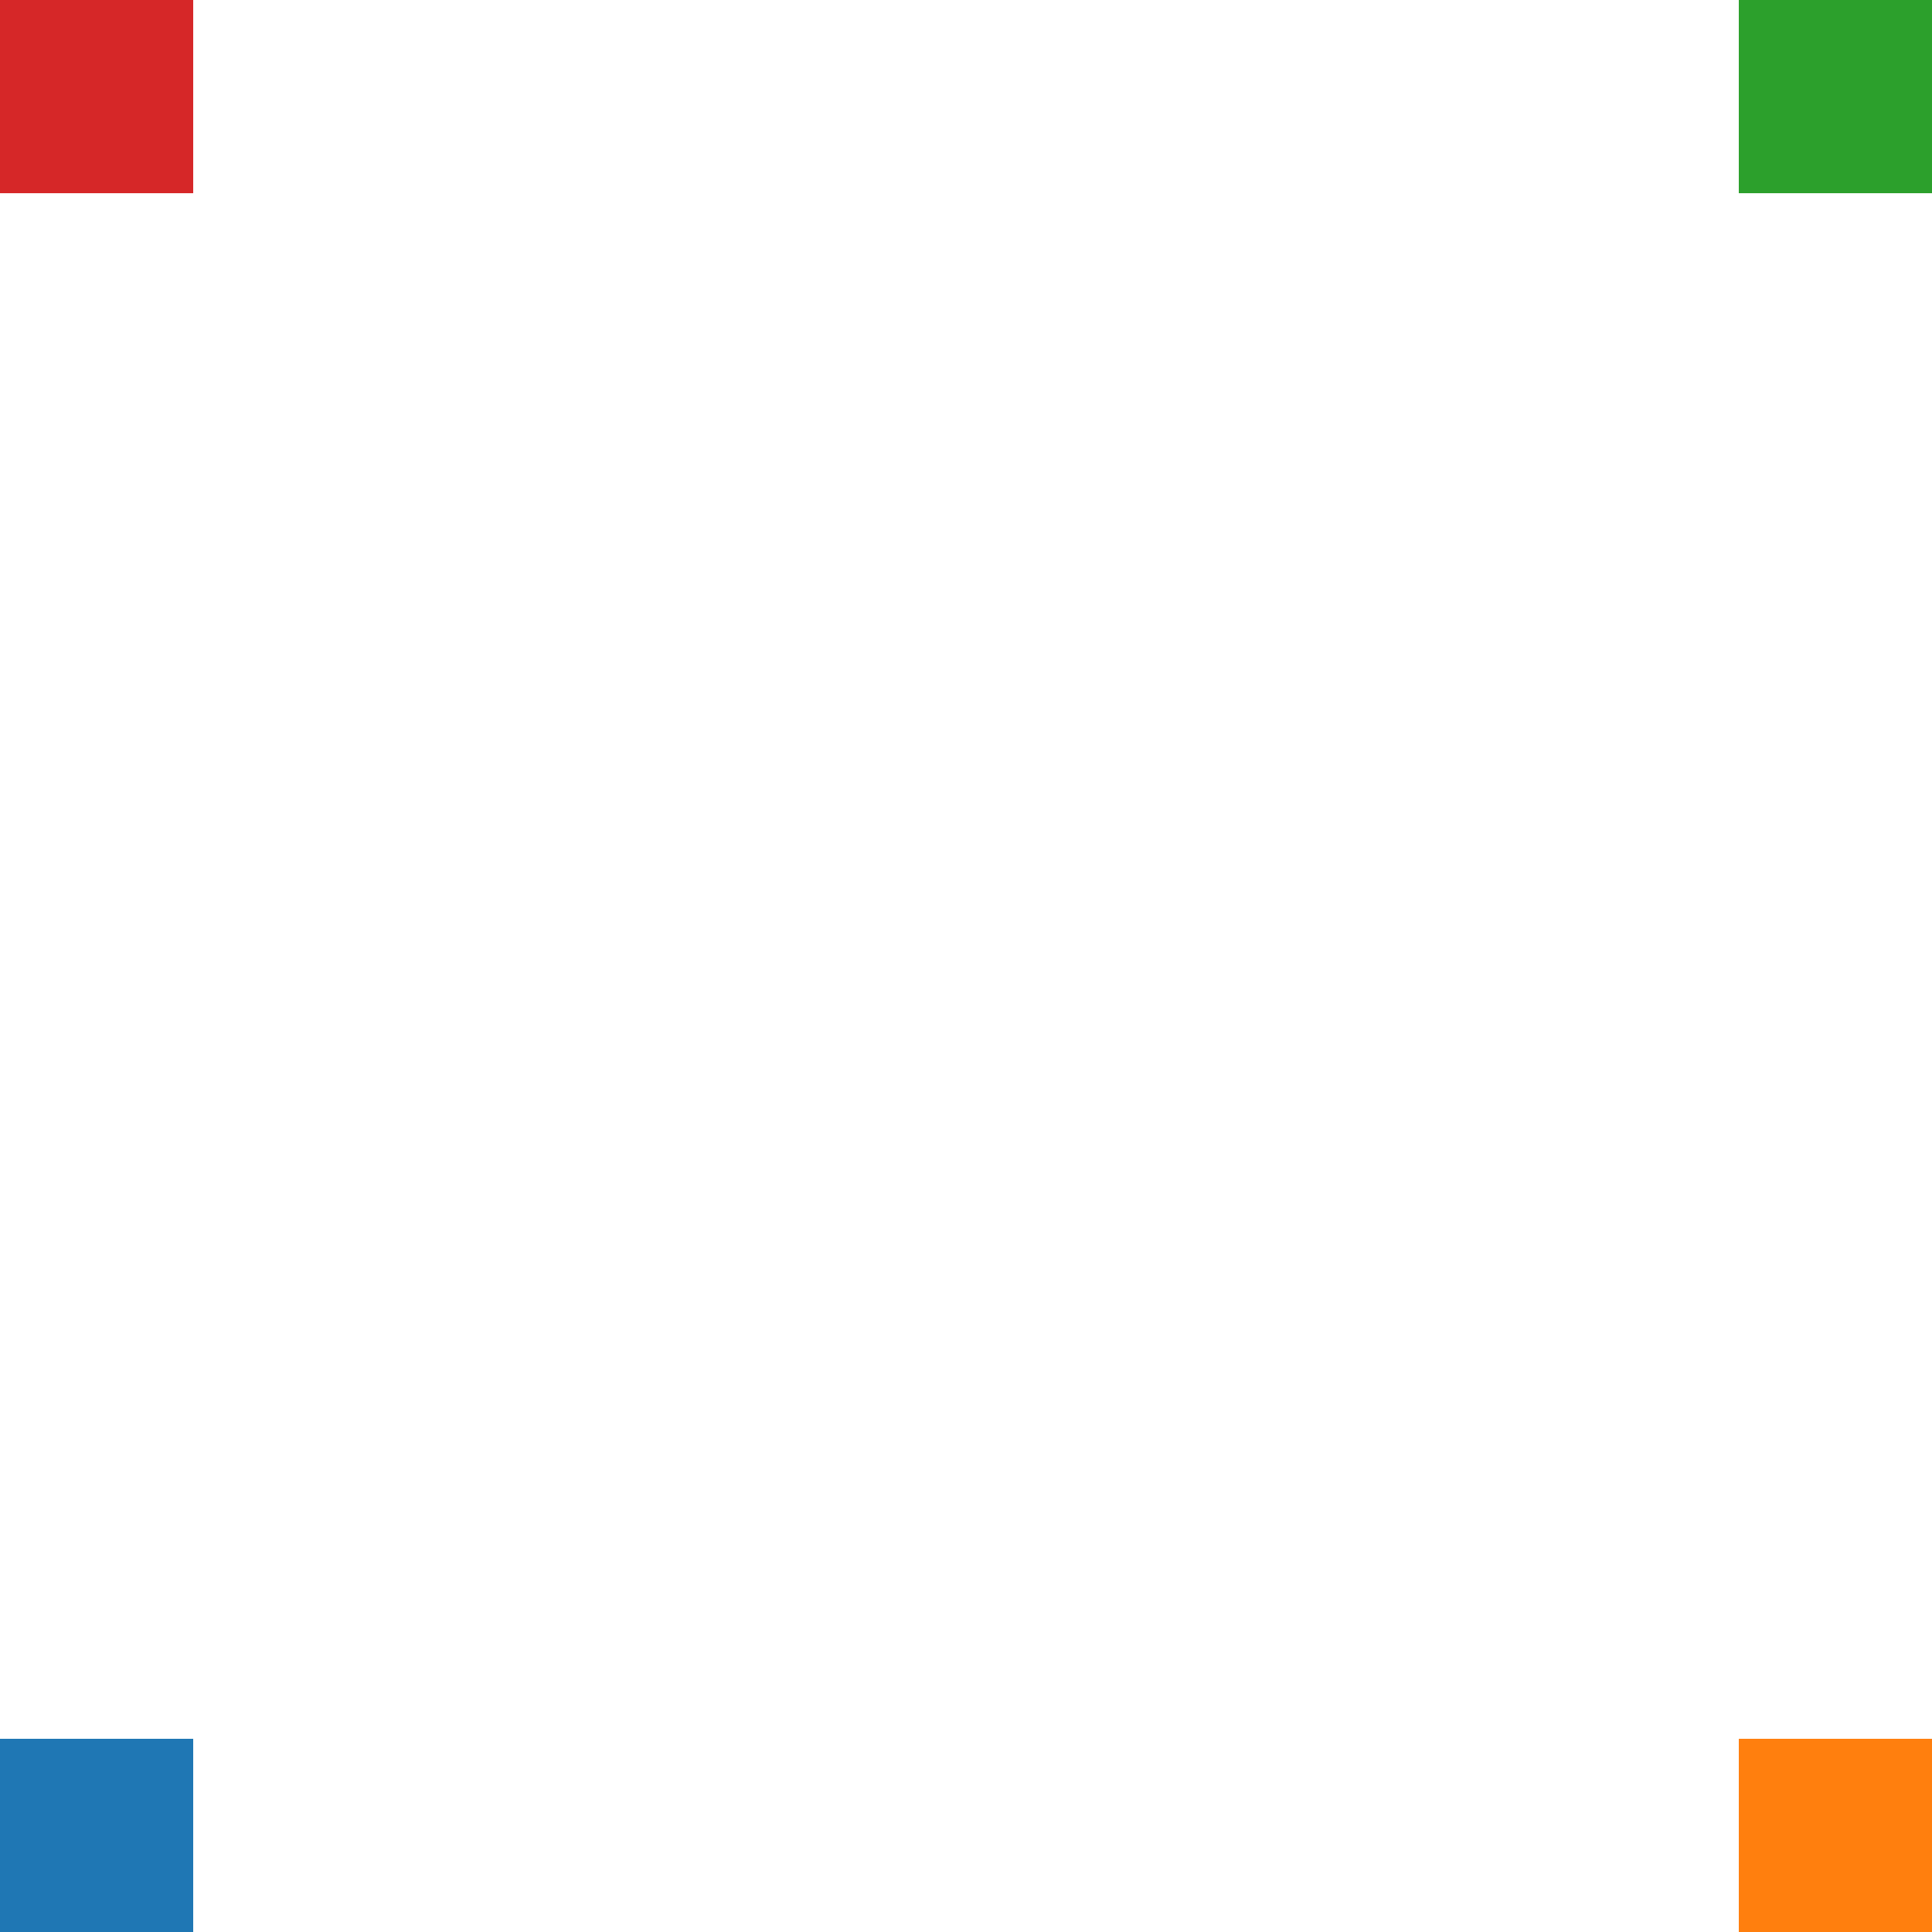
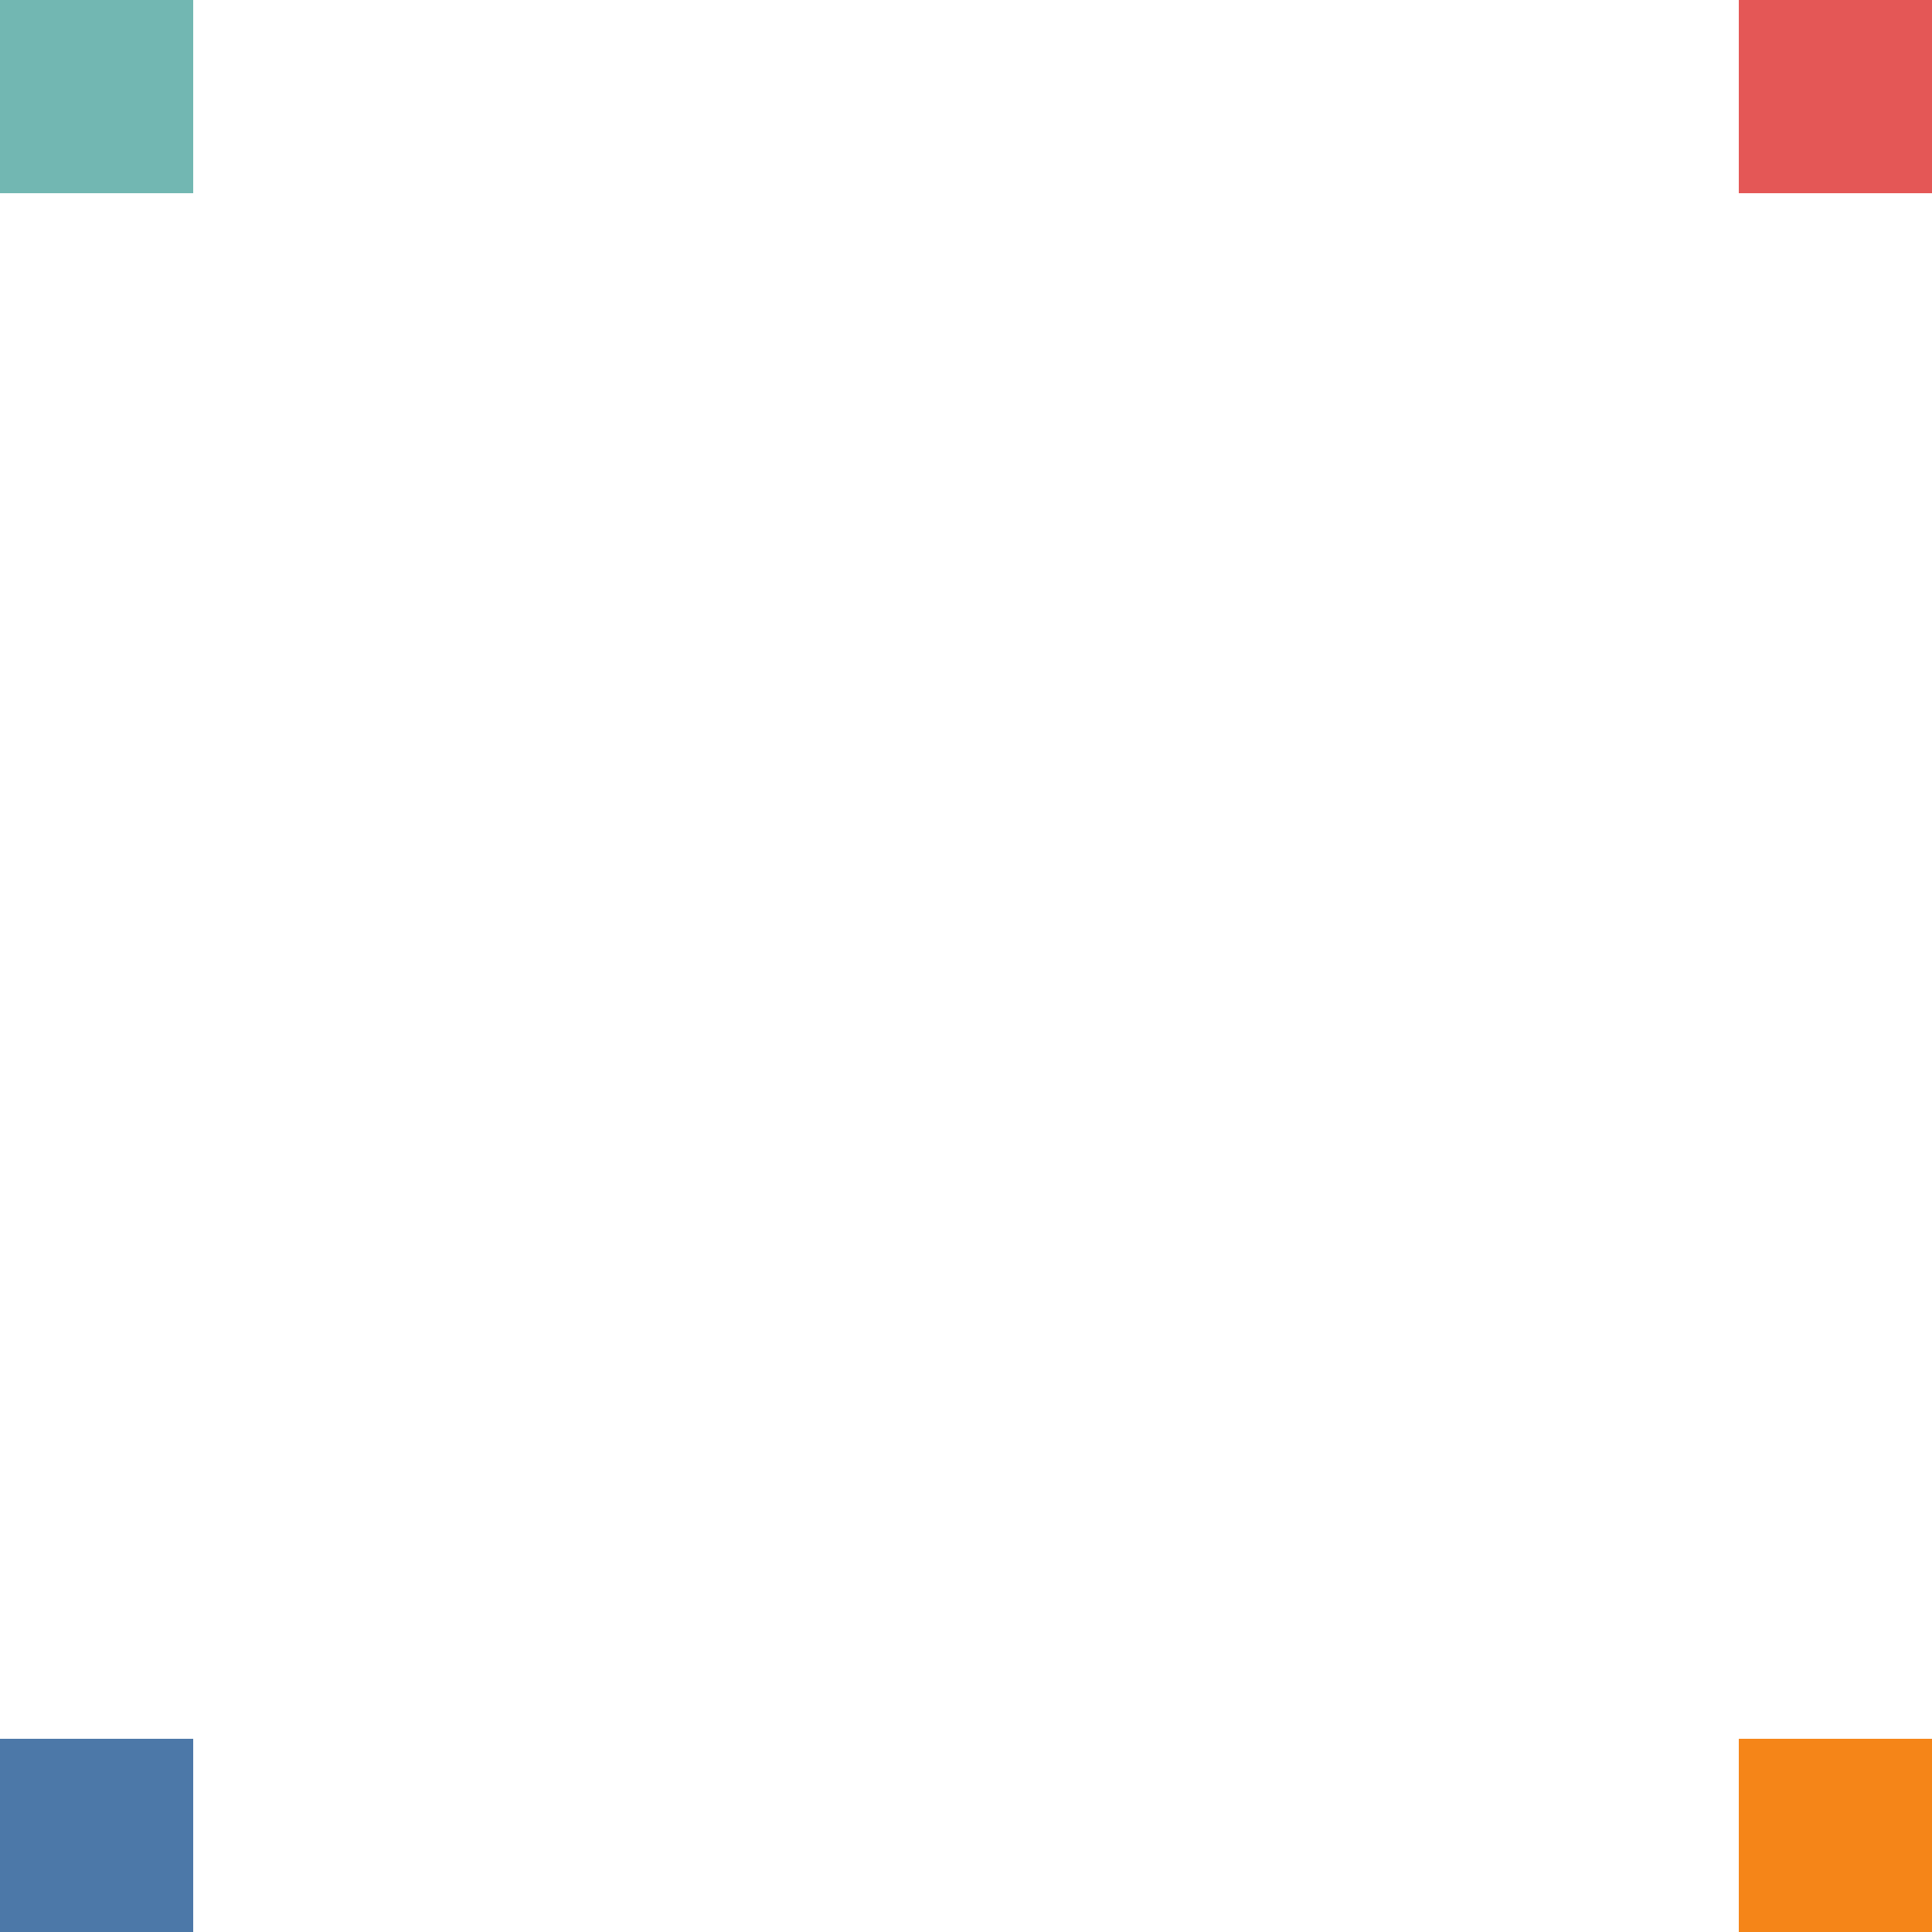
<svg xmlns="http://www.w3.org/2000/svg" height="100" width="100">
  <g>
    <defs>
      <clipPath id="my_point_layer_clip_path">
        <rect height="100" width="100" x="0" y="0" />
      </clipPath>
    </defs>
    <g height="100" width="100">
      <g clip-path="url(#my_point_layer_clip_path)" transform="translate(0,0)">
-         <rect fill="rgb(31, 119, 180)" height="20" opacity="1" width="20" x="-10" y="90" />
-         <rect fill="rgb(255, 127, 14)" height="20" opacity="1" width="20" x="90" y="90" />
-         <rect fill="rgb(44, 160, 44)" height="20" opacity="1" width="20" x="90" y="-10" />
-         <rect fill="rgb(214, 39, 40)" height="20" opacity="1" width="20" x="-10" y="-10" />
+         <rect fill="rgb(76, 120, 168)" height="20" opacity="1" width="20" x="-10" y="90" />
+         <rect fill="rgb(245, 133, 24)" height="20" opacity="1" width="20" x="90" y="90" />
+         <rect fill="rgb(228, 87, 86)" height="20" opacity="1" width="20" x="90" y="-10" />
+         <rect fill="rgb(114, 183, 178)" height="20" opacity="1" width="20" x="-10" y="-10" />
      </g>
    </g>
  </g>
</svg>
